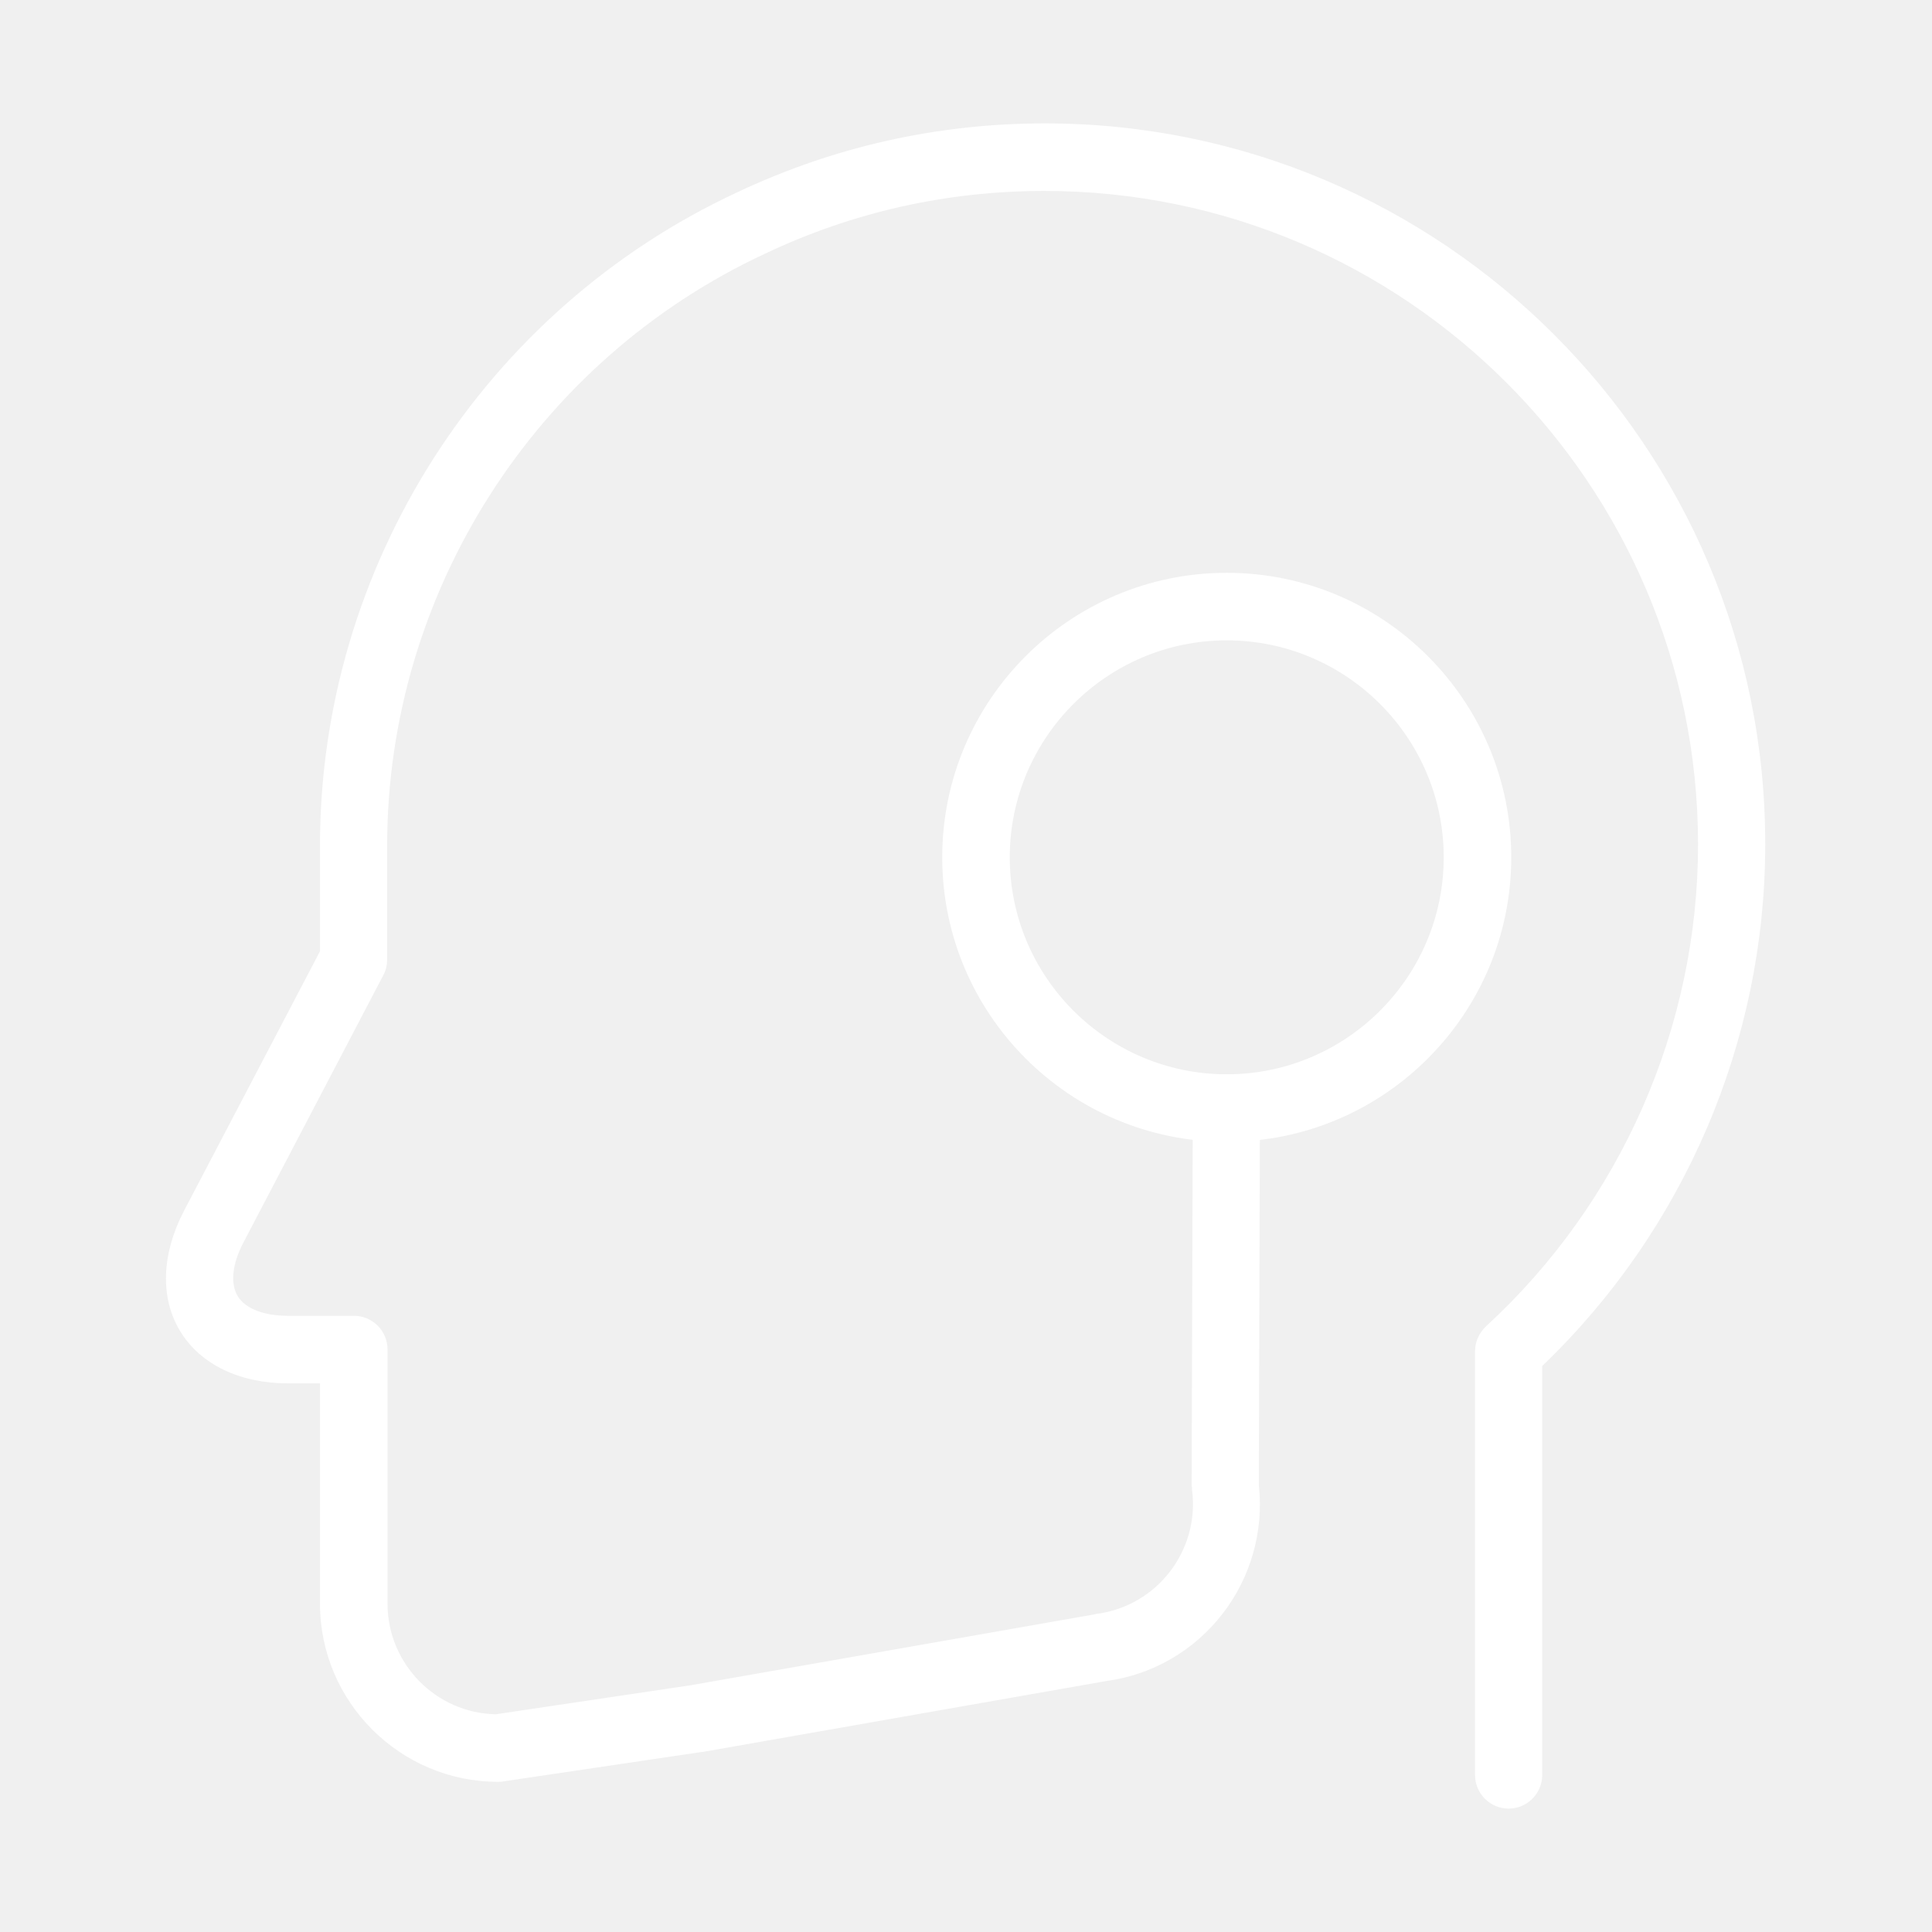
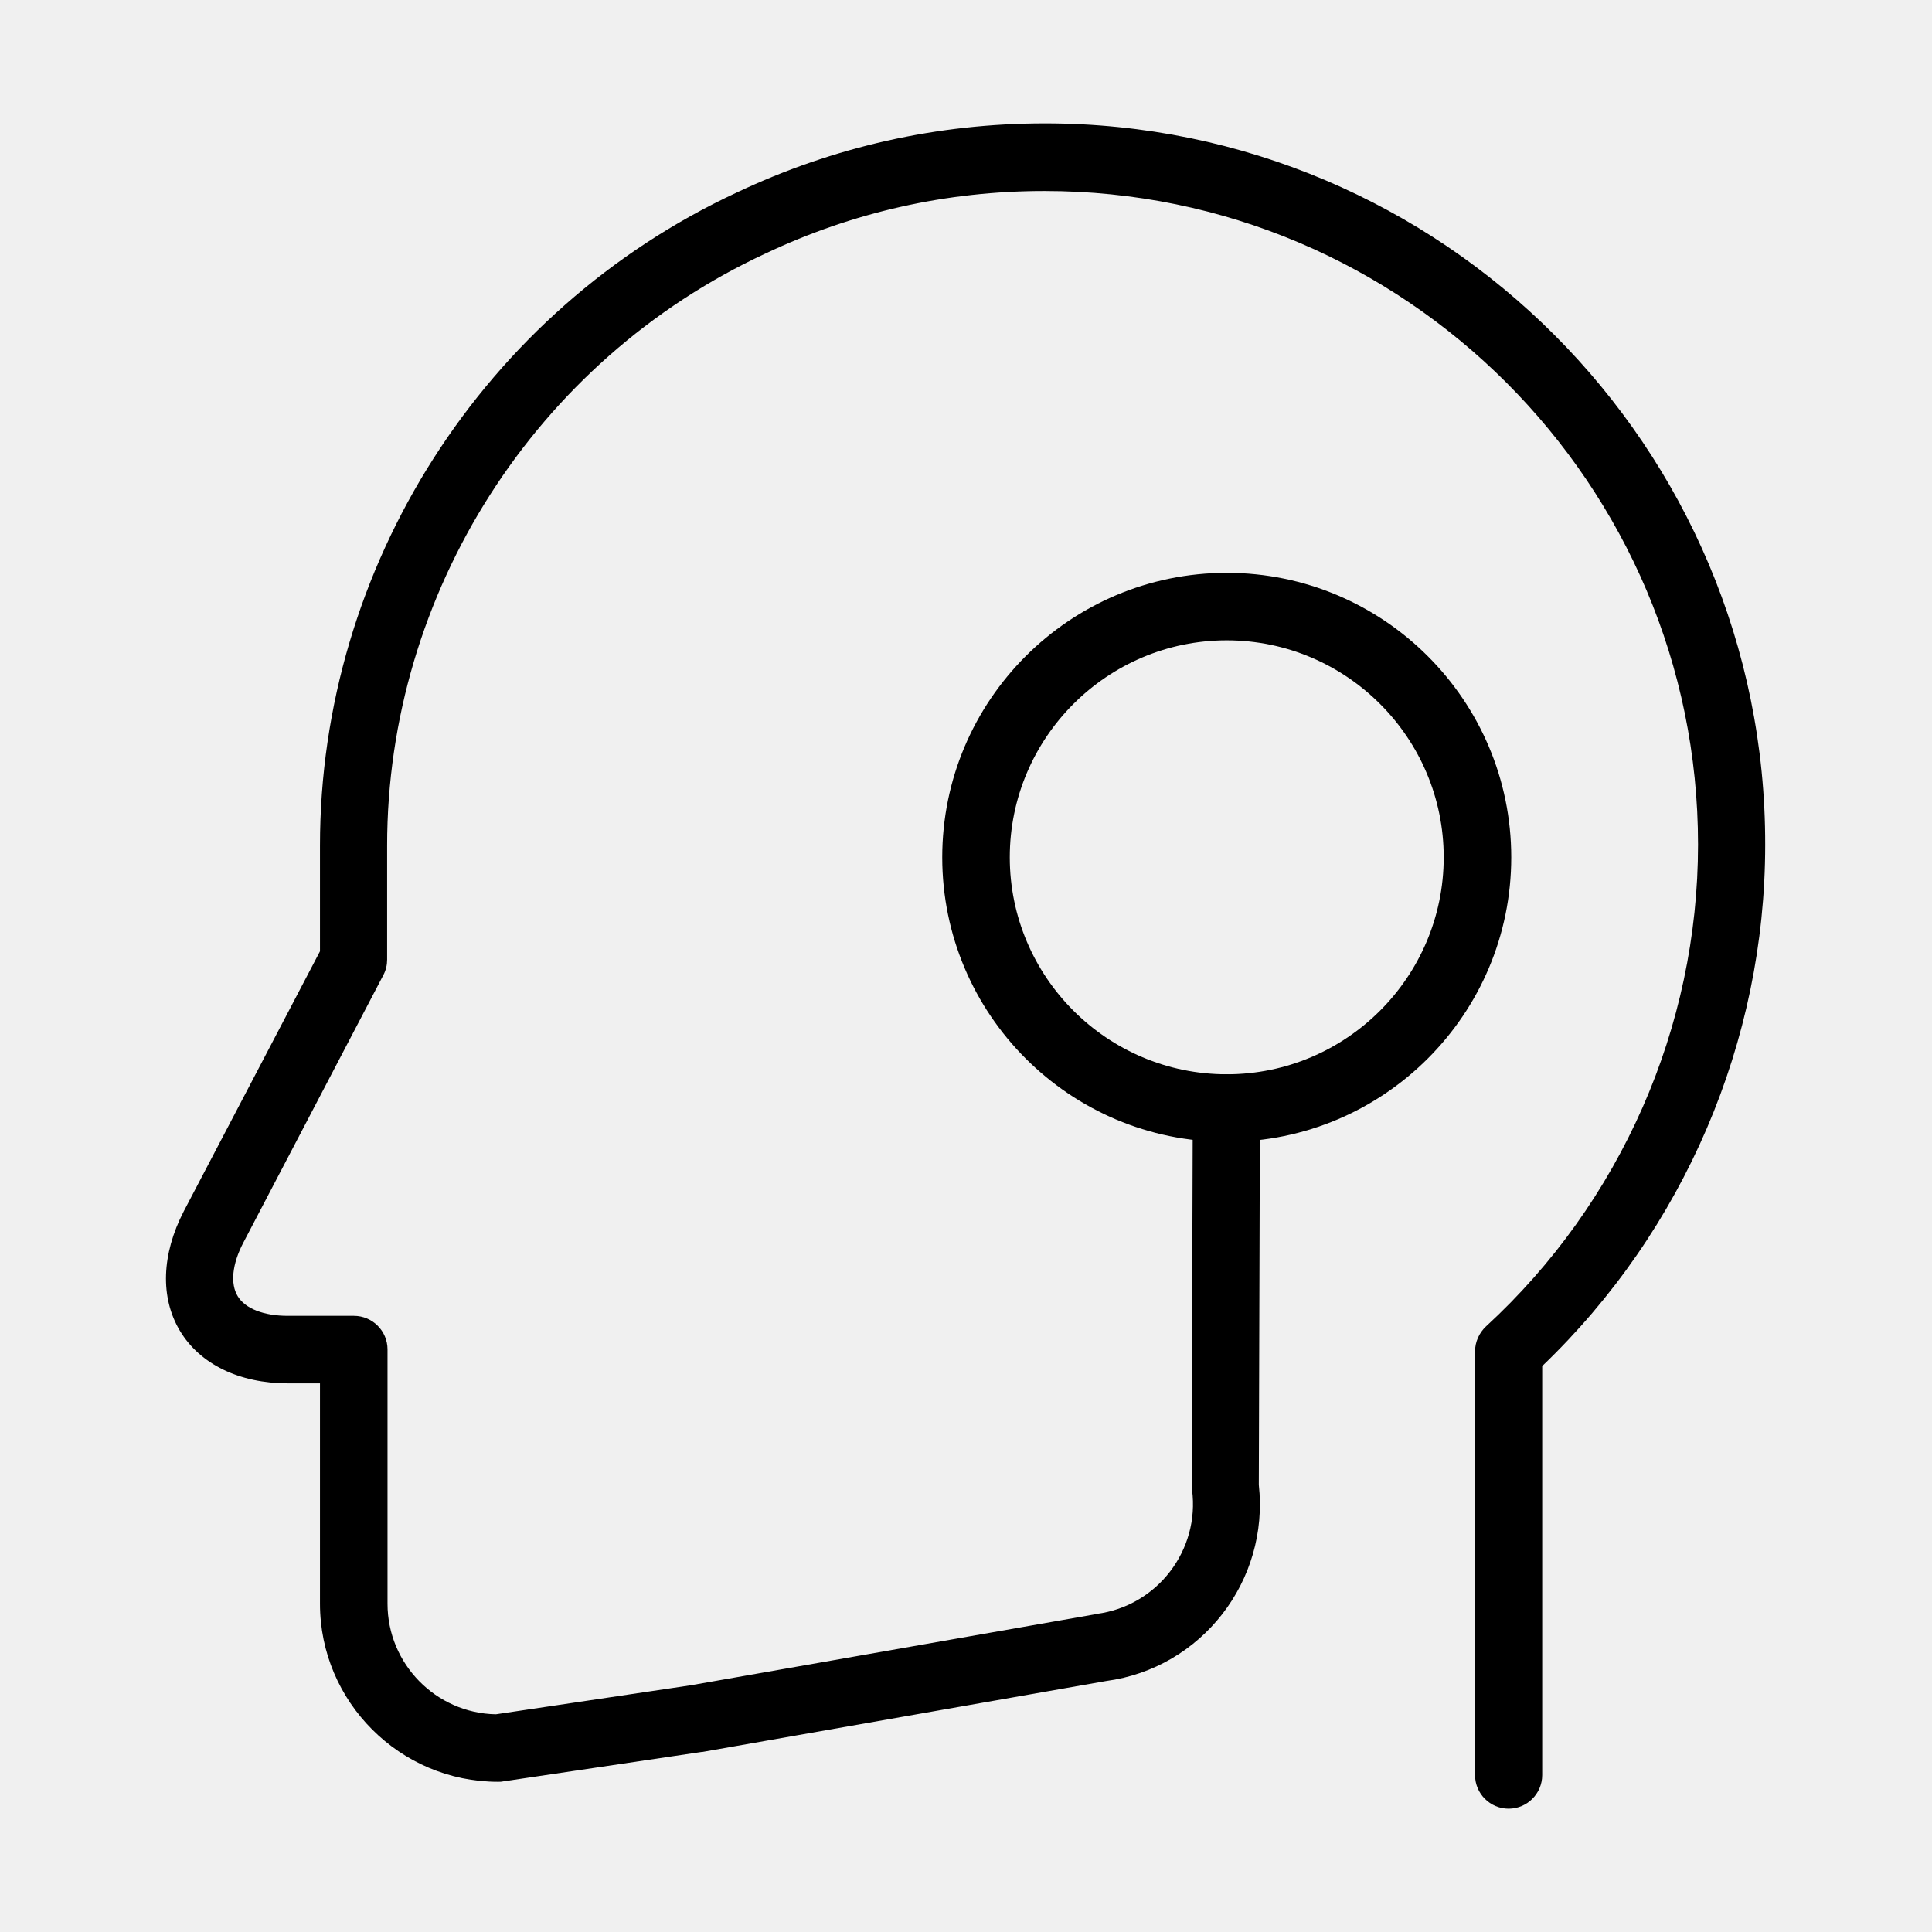
- <svg xmlns="http://www.w3.org/2000/svg" version="1.1" id="Layer_1" x="0px" y="0px" viewBox="0 0 512 512" style="enable-background:new 0 0 512 512;" xml:space="preserve">
-   <style type="text/css">
- 	.st0{fill:#FFFFFF;}
- </style>
+ <svg xmlns="http://www.w3.org/2000/svg" version="1.1" id="Layer_1" x="0px" y="0px" width="50px" height="50px" viewBox="0 0 50 50" enable-background="new 0 0 50 50" xml:space="preserve">
  <g id="XMLID_3_">
-     <path id="XMLID_8_" class="st0" d="M276.9,32.7c-28.5,0-56,6.2-81.6,18.3C128.2,82.2,84.8,150.1,84.8,224.1v28L48.7,321   c-5.9,11.4-6.3,22.9-1,31.7c5.3,8.8,15.7,13.9,28.6,13.9h8.5V425c0,26,21.2,47.2,47.2,47.2c0.4,0,0.9,0,1.3-0.1l52.6-7.8h0.1h0.1   l107-18.8c25.4-3.4,43.3-26.6,40.5-52l0.3-99.8c0-4.9-4-8.9-8.9-9l0,0c-4.9,0-8.9,4-8.9,8.9l-0.3,100c0,0.2,0,0.4,0.1,0.6   c0,0.2,0,0.4,0,0.6c2.1,16-9.2,30.8-25.3,32.9c-0.1,0-0.3,0-0.4,0.1l-107.1,18.8l-51.7,7.7c-15.9-0.3-28.7-13.4-28.7-29.3v-67.4   c0-4.9-4-8.9-8.9-8.9H76.3c-6.4,0-11.3-1.9-13.3-5.2c-2-3.3-1.5-8.5,1.5-14.2l37.1-70.9c0.7-1.3,1-2.7,1-4.1v-30.2   c0-67,39.3-128.6,100.2-156.9c23.2-11,48.1-16.6,74-16.6c95.5,0,173.2,77.7,173.2,173.2c0,48.4-20.5,94.9-56.2,127.7   c-1.8,1.7-2.9,4.1-2.9,6.6v58.2v54.1c0,4.9,4,8.9,8.9,8.9s8.9-4,8.9-8.9v-54.1V362c37.6-36,59.1-86.1,59.1-138.1   C468,118.5,382.3,32.7,276.9,32.7z" />
+     <path id="XMLID_8_" d="M27.041,3.193c-2.783,0-5.469,0.605-7.969,1.787C12.52,8.027,8.281,14.658,8.281,21.885v2.734l-3.525,6.729   c-0.576,1.113-0.615,2.236-0.098,3.096s1.533,1.357,2.793,1.357h0.83v5.703c0,2.539,2.07,4.609,4.609,4.609   c0.039,0,0.088,0,0.127-0.01l5.137-0.762h0.01h0.01l10.449-1.836c2.48-0.332,4.229-2.598,3.955-5.078l0.029-9.746   c0-0.479-0.391-0.869-0.869-0.879l0,0c-0.479,0-0.869,0.391-0.869,0.869l-0.029,9.766c0,0.02,0,0.039,0.01,0.059   c0,0.02,0,0.039,0,0.059c0.205,1.563-0.898,3.008-2.471,3.213c-0.01,0-0.029,0-0.039,0.01l-10.459,1.836l-5.049,0.752   c-1.553-0.029-2.803-1.309-2.803-2.861v-6.582c0-0.479-0.391-0.869-0.869-0.869H7.451c-0.625,0-1.104-0.186-1.299-0.508   s-0.146-0.83,0.146-1.387l3.623-6.924c0.068-0.127,0.098-0.264,0.098-0.4v-2.949c0-6.543,3.838-12.559,9.785-15.322   c2.266-1.074,4.697-1.621,7.227-1.621c9.326,0,16.914,7.588,16.914,16.914c0,4.727-2.002,9.268-5.488,12.471   c-0.176,0.166-0.283,0.4-0.283,0.645v5.684v5.283c0,0.479,0.391,0.869,0.869,0.869s0.869-0.391,0.869-0.869v-5.283v-5.303   c3.672-3.516,5.771-8.408,5.771-13.486C45.703,11.572,37.334,3.193,27.041,3.193z" />
    <g id="XMLID_1177_">
-       <path id="XMLID_5_" class="st0" d="M325.1,302.6c-41.6,0-75.4-33.8-75.4-75.4s33.8-75.4,75.4-75.4s75.4,33.8,75.4,75.4    S366.7,302.6,325.1,302.6z M325.1,169.7c-31.7,0-57.5,25.8-57.5,57.5s25.8,57.5,57.5,57.5s57.5-25.8,57.5-57.5    S356.8,169.7,325.1,169.7z" />
+       <path id="XMLID_5_" d="M31.748,29.551c-4.063,0-7.363-3.301-7.363-7.363s3.301-7.363,7.363-7.363s7.363,3.301,7.363,7.363    S35.811,29.551,31.748,29.551z M31.748,16.572c-3.096,0-5.615,2.52-5.615,5.615s2.52,5.615,5.615,5.615s5.615-2.52,5.615-5.615    S34.844,16.572,31.748,16.572z" />
    </g>
  </g>
</svg>
